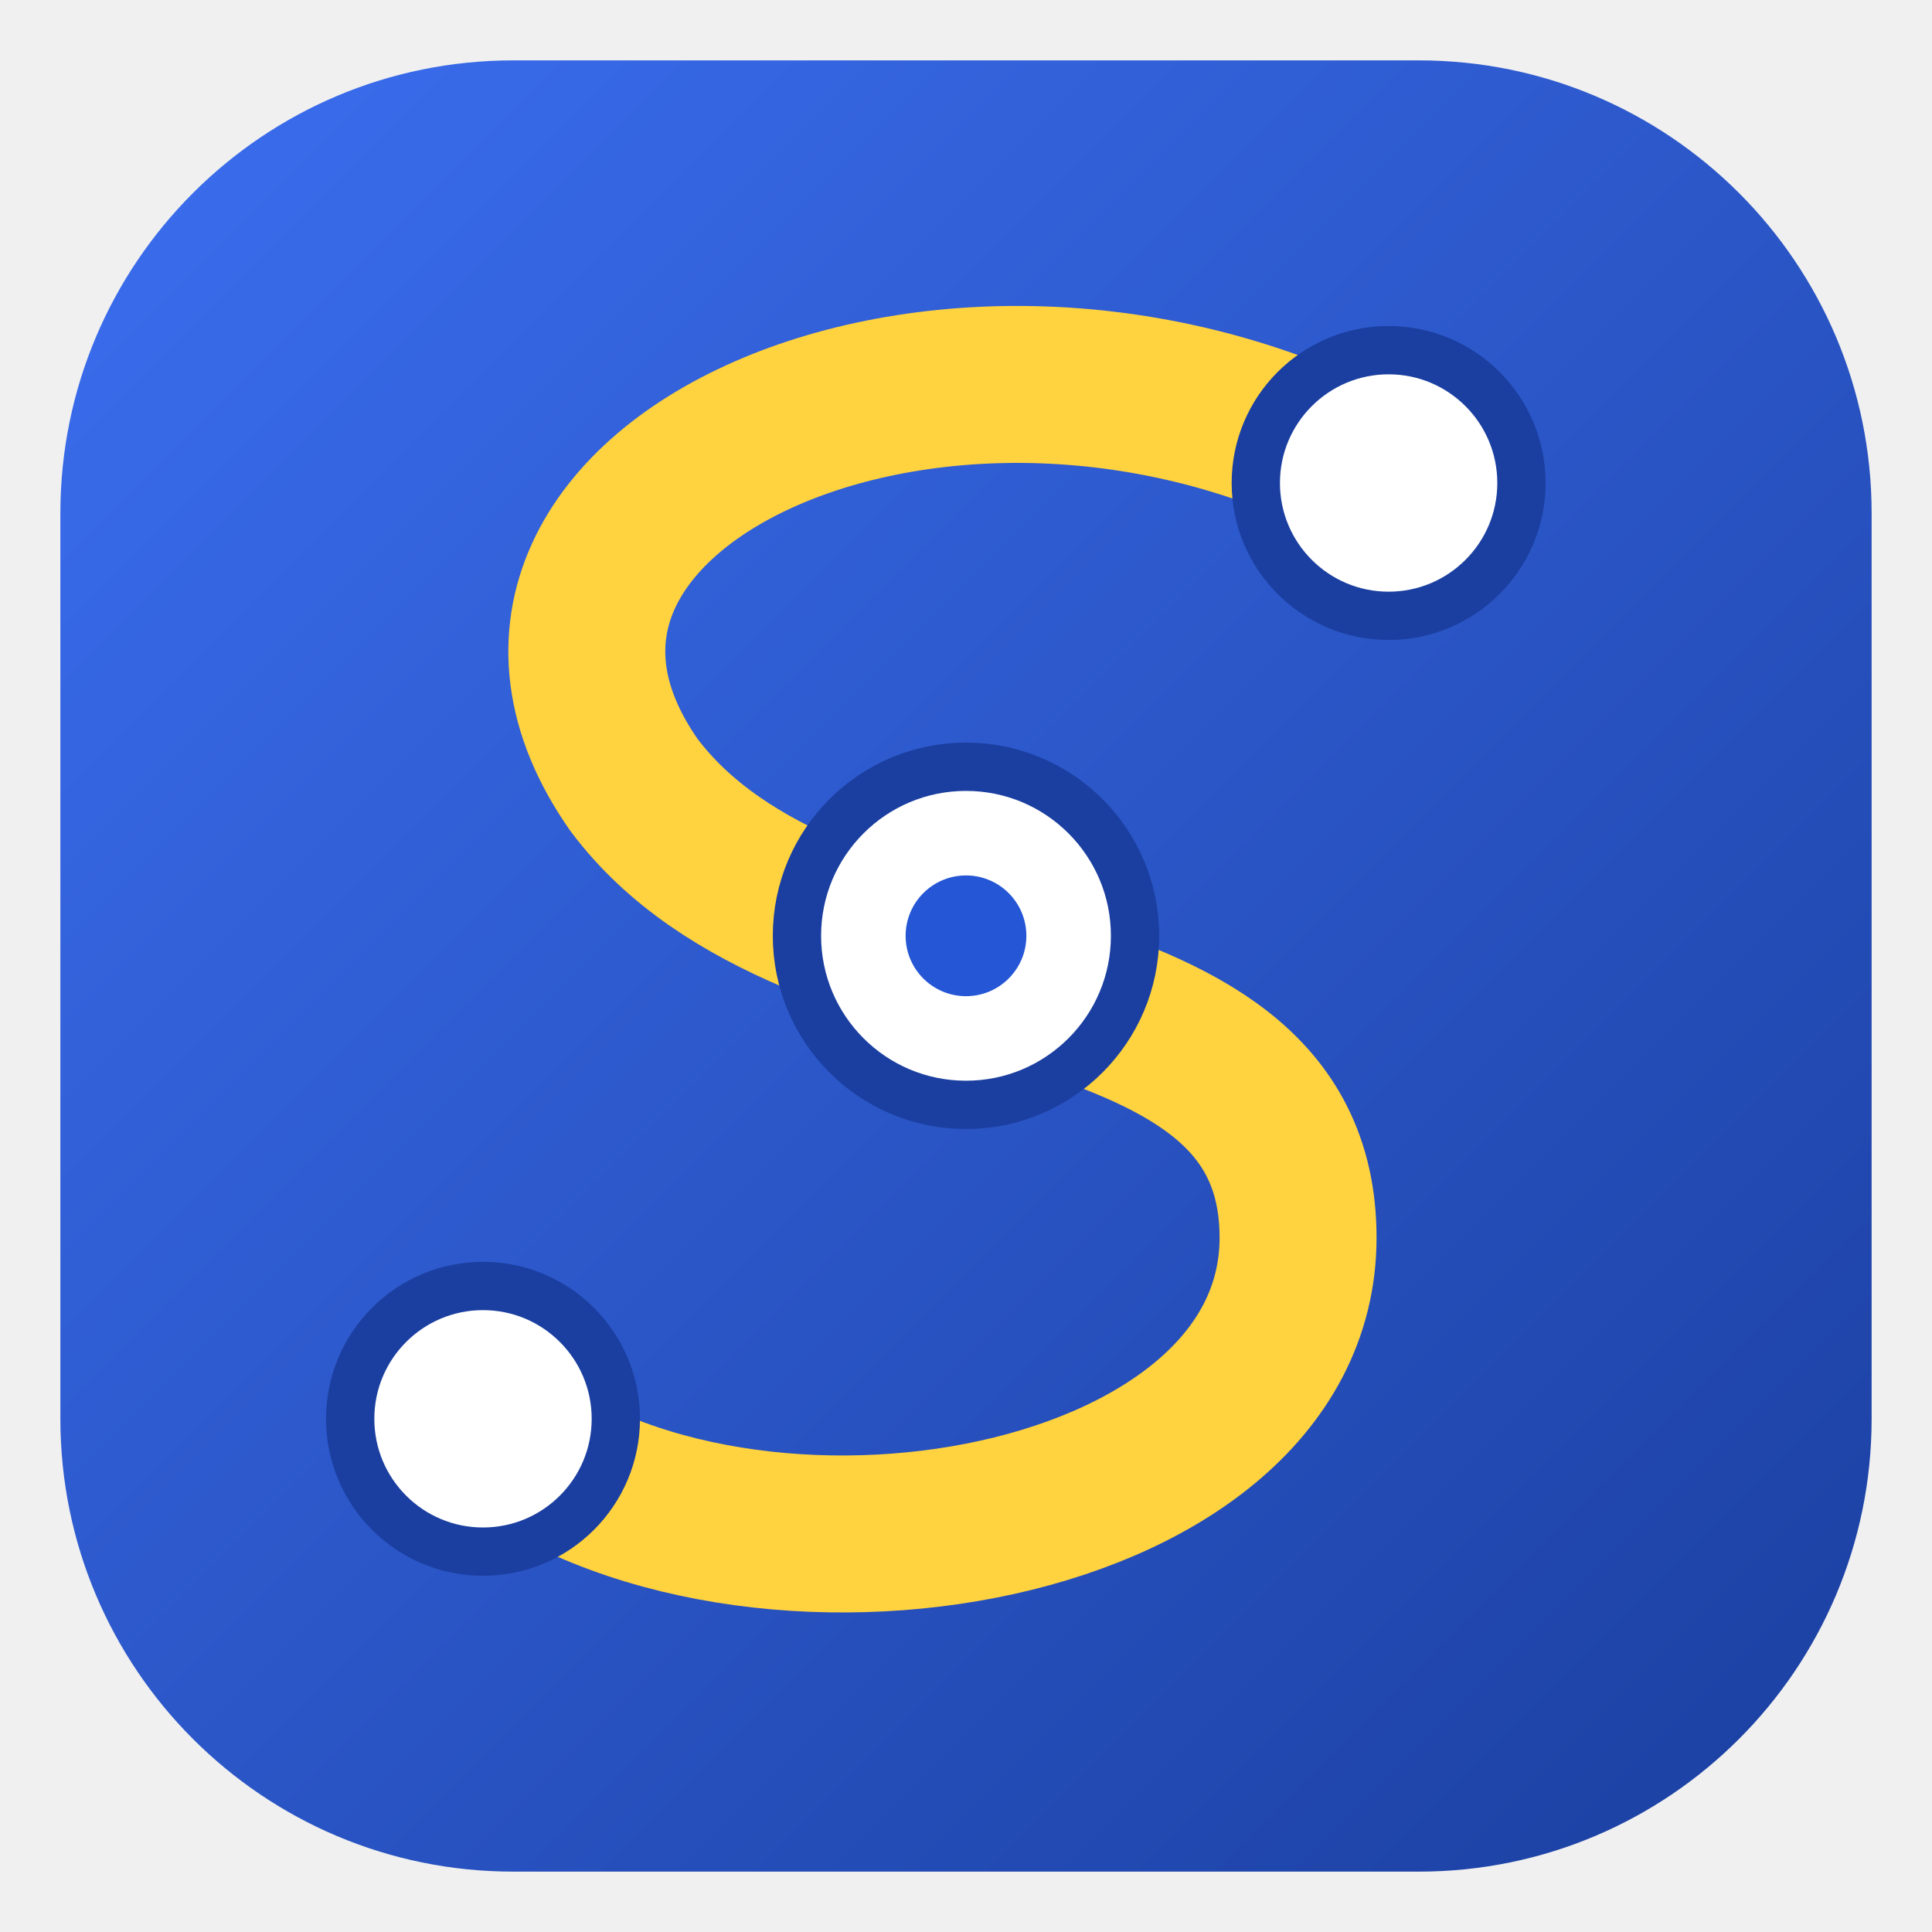
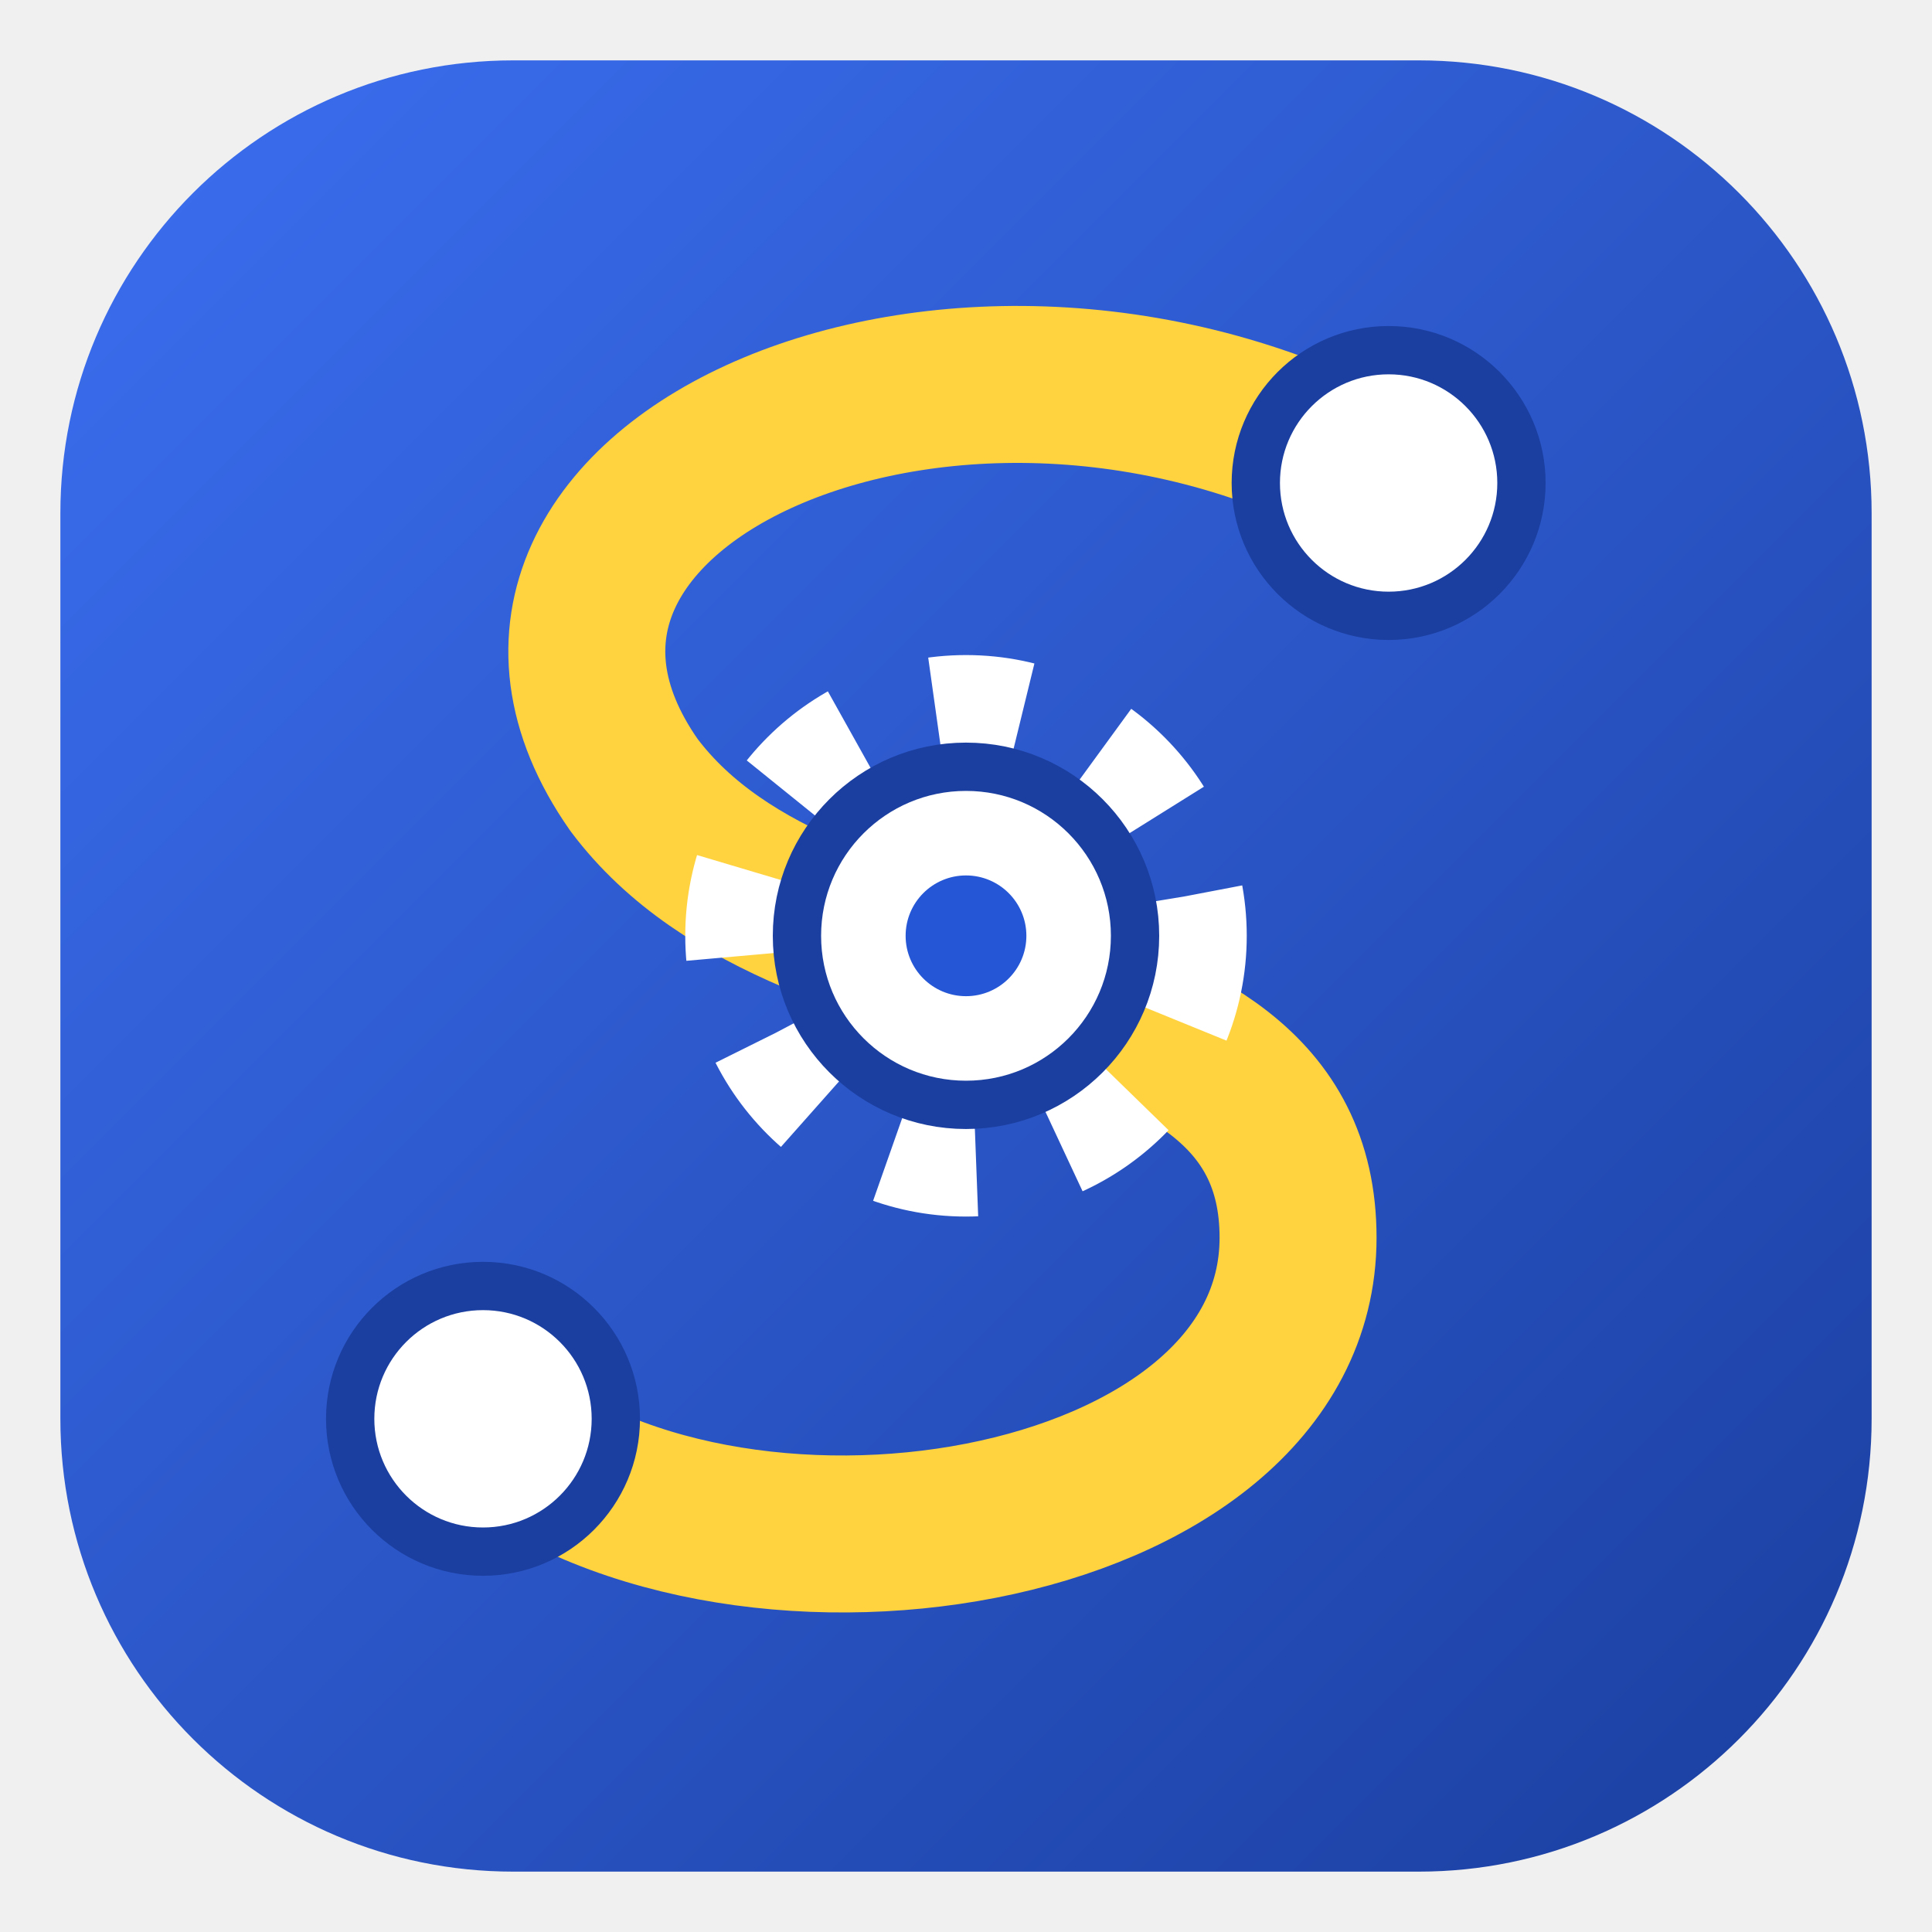
- <svg xmlns="http://www.w3.org/2000/svg" viewBox="0 0 64 64" role="img">
+ <svg xmlns="http://www.w3.org/2000/svg" viewBox="0 0 64 64" width="64" height="64" role="img" aria-label="The Spaghetti Engine">
  <defs>
    <linearGradient id="se-g" x1="0" y1="0" x2="1" y2="1">
      <stop offset="0" stop-color="#3B6EF0" />
      <stop offset="1" stop-color="#1B3FA0" />
    </linearGradient>
  </defs>
  <rect x="2" y="2" width="60" height="60" rx="15" fill="url(#se-g)" />
  <path d="M46 16 C32 8 14 16 21 26 C27 34 43 31 43 41 C43 51 24 54 16 47" fill="none" stroke="#FFD23F" stroke-width="5.2" stroke-linecap="round" stroke-linejoin="round" />
  <circle cx="46" cy="16" r="4.4" fill="#FFFFFF" stroke="#1B3FA0" stroke-width="1.6" />
  <circle cx="16" cy="47" r="4.4" fill="#FFFFFF" stroke="#1B3FA0" stroke-width="1.6" />
  <g transform="translate(32 31)">
+     <circle r="7.6" fill="none" stroke="#FFFFFF" stroke-width="3.4" stroke-dasharray="2.9 2.9" />
    <circle r="5.6" fill="#FFFFFF" stroke="#1B3FA0" stroke-width="1.6" />
    <circle r="2" fill="#2456D6" />
  </g>
</svg>
